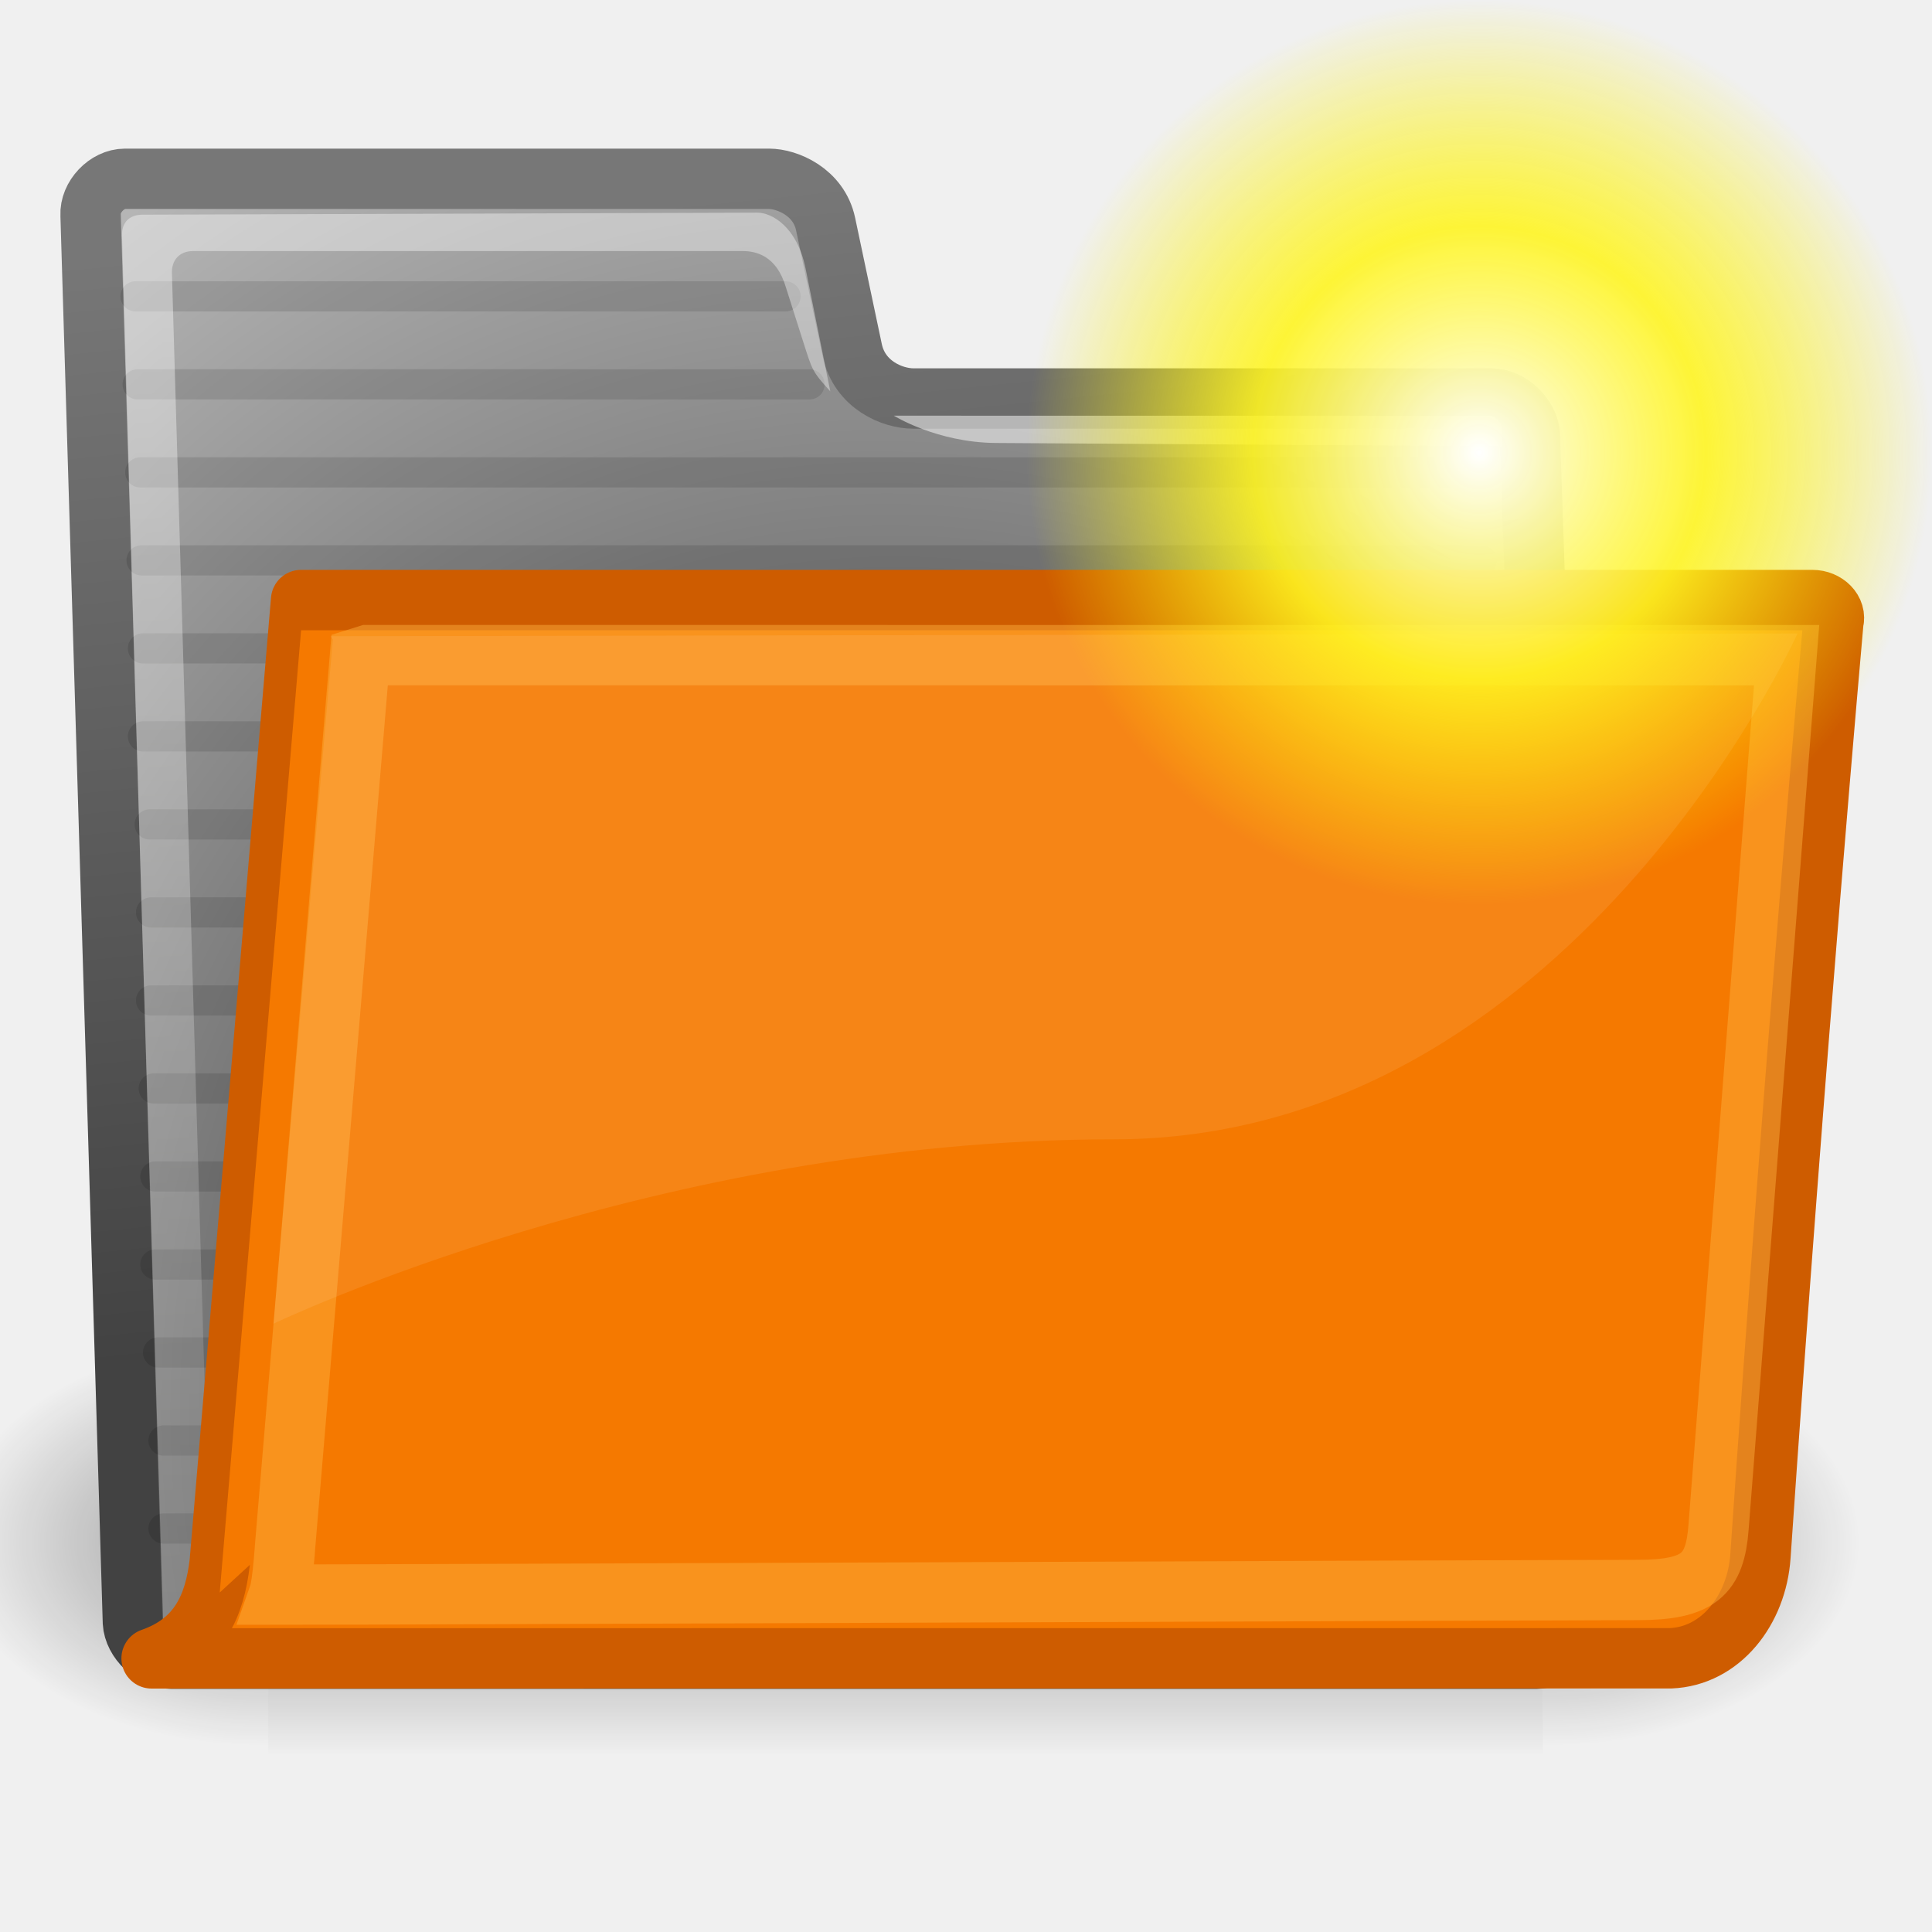
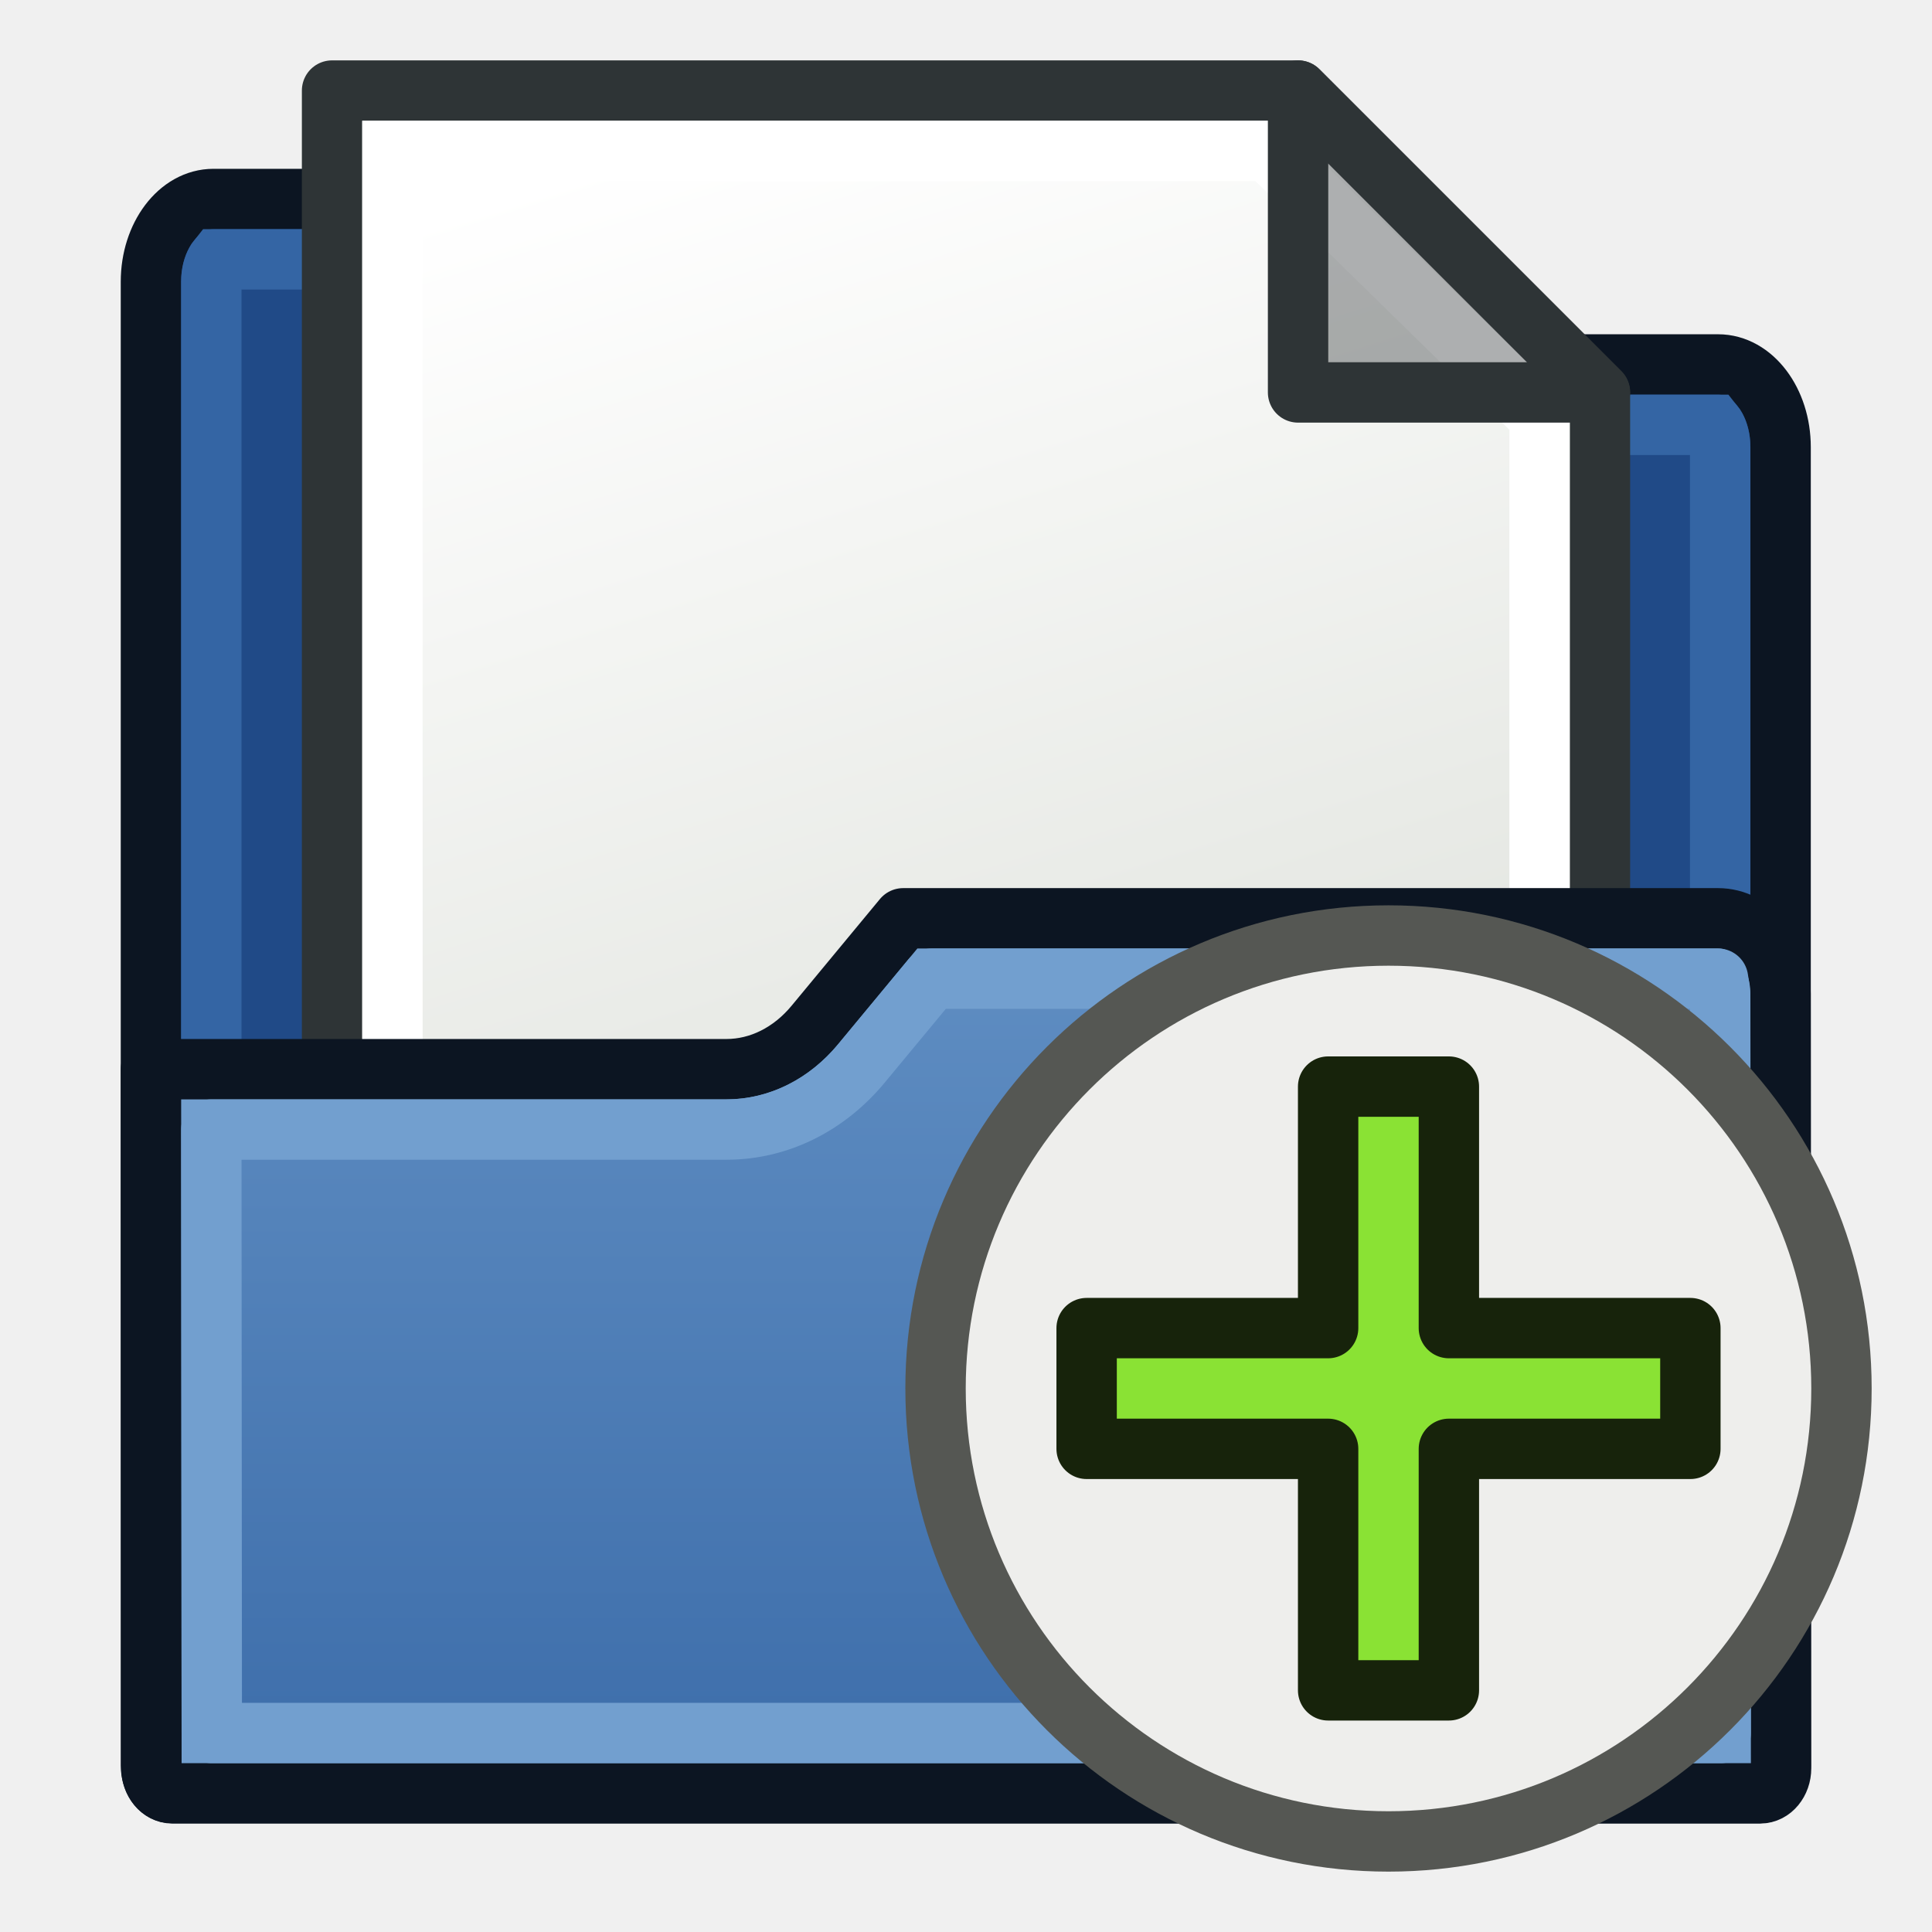
<svg xmlns="http://www.w3.org/2000/svg" xmlns:xlink="http://www.w3.org/1999/xlink" version="1.0" width="64" height="64" id="svg97">
  <defs id="defs3">
    <radialGradient cx="605.71" cy="486.65" r="117.14" id="radialGradient6719" xlink:href="#linearGradient5060" gradientUnits="userSpaceOnUse" gradientTransform="matrix(-2.7744,0,0,1.9697,112.76,-872.89)" />
    <linearGradient id="linearGradient5060">
      <stop id="stop5062" style="stop-color:#000000;stop-opacity:1" offset="0" />
      <stop id="stop5064" style="stop-color:#000000;stop-opacity:0" offset="1" />
    </linearGradient>
    <radialGradient cx="605.71" cy="486.65" r="117.14" id="radialGradient6717" xlink:href="#linearGradient5060" gradientUnits="userSpaceOnUse" gradientTransform="matrix(2.7744,0,0,1.9697,-1891.6,-872.89)" />
    <linearGradient x1="302.86" y1="366.65" x2="302.86" y2="609.51" id="linearGradient6715" gradientUnits="userSpaceOnUse" gradientTransform="matrix(2.7744,0,0,1.9697,-1892.2,-872.89)">
      <stop id="stop5050" style="stop-color:#000000;stop-opacity:0" offset="0" />
      <stop id="stop5056" style="stop-color:#000000;stop-opacity:1" offset="0.5" />
      <stop id="stop5052" style="stop-color:#000000;stop-opacity:0" offset="1" />
    </linearGradient>
    <radialGradient cx="20.706" cy="37.518" r="30.905" id="radialGradient238" gradientUnits="userSpaceOnUse" gradientTransform="matrix(1.055,-0.027345,0.1777,1.1909,-3.5722,-7.1253)">
      <stop id="stop1790" style="stop-color:#202020;stop-opacity:1" offset="0" />
      <stop id="stop1791" style="stop-color:#b9b9b9;stop-opacity:1" offset="1" />
    </radialGradient>
    <linearGradient x1="6.23" y1="13.773" x2="9.898" y2="66.834" id="linearGradient491" gradientUnits="userSpaceOnUse" gradientTransform="matrix(1.5168,0,0,0.70898,-0.87957,-1.3182)">
      <stop id="stop3984" style="stop-color:#ffffff;stop-opacity:0.876" offset="0" />
      <stop id="stop3985" style="stop-color:#fffffe;stop-opacity:0" offset="1" />
    </linearGradient>
    <linearGradient x1="13.036" y1="32.567" x2="12.854" y2="46.689" id="linearGradient322" gradientUnits="userSpaceOnUse" gradientTransform="matrix(1.3175,0,0,0.81626,-0.87957,-1.3182)">
      <stop id="stop320" style="stop-color:#ffffff;stop-opacity:1" offset="0" />
      <stop id="stop321" style="stop-color:#ffffff;stop-opacity:0" offset="1" />
    </linearGradient>
    <linearGradient x1="18.113" y1="31.368" x2="15.515" y2="6.18" id="linearGradient3104" gradientUnits="userSpaceOnUse">
      <stop id="stop3098" style="stop-color:#424242;stop-opacity:1" offset="0" />
      <stop id="stop3100" style="stop-color:#777777;stop-opacity:1" offset="1" />
    </linearGradient>
    <linearGradient x1="22.176" y1="36.988" x2="22.065" y2="32.05" id="linearGradient9772" gradientUnits="userSpaceOnUse">
      <stop id="stop9768" style="stop-color:#6194cb;stop-opacity:1" offset="0" />
      <stop id="stop9770" style="stop-color:#729fcf;stop-opacity:1" offset="1" />
    </linearGradient>
    <linearGradient x1="6.23" y1="13.773" x2="9.898" y2="66.834" id="linearGradient4034" xlink:href="#linearGradient491" gradientUnits="userSpaceOnUse" gradientTransform="matrix(2.143042,0,0,1.014365,-2.949793,-3.488231)" />
    <radialGradient cx="20.706" cy="37.518" r="30.905" id="radialGradient4052" xlink:href="#radialGradient238" gradientUnits="userSpaceOnUse" gradientTransform="matrix(1.522982,-0.03951002,0.2565251,1.720697,-7.281844,-12.45012)" />
    <linearGradient x1="18.113" y1="31.368" x2="15.515" y2="6.18" id="linearGradient4054" xlink:href="#linearGradient3104" gradientUnits="userSpaceOnUse" gradientTransform="matrix(1.443585,0,0,1.444871,-2.125069,-2.154983)" />
    <radialGradient cx="55" cy="125" r="14.375" fx="55" fy="125" id="radialGradient278" xlink:href="#linearGradient12512" gradientUnits="userSpaceOnUse" />
    <linearGradient id="linearGradient12512">
      <stop id="stop12513" style="stop-color:#ffffff;stop-opacity:1" offset="0" />
      <stop id="stop12517" style="stop-color:#fff520;stop-opacity:0.891" offset="0.5" />
      <stop id="stop12514" style="stop-color:#fff300;stop-opacity:0" offset="1" />
    </linearGradient>
    <radialGradient cx="55" cy="125" r="14.375" fx="55" fy="125" id="radialGradient4252" xlink:href="#linearGradient12512" gradientUnits="userSpaceOnUse" gradientTransform="matrix(1.043478,0,0,1.043478,-8.391303,-115.4348)" />
+     <linearGradient xlink:href="#linearGradient4383" id="linearGradient9" x1="32" y1="64" x2="32" y2="14.42" gradientUnits="userSpaceOnUse" />
+     <linearGradient id="linearGradient4383">
+       <stop stop-color="#3465a4" offset="0" id="stop2" />
+       <stop stop-color="#729fcf" offset="1" id="stop4" />
+     </linearGradient>
+     <linearGradient xlink:href="#linearGradient3765" id="linearGradient3771" x1="98" y1="1047.362" x2="81" y2="993.362" gradientUnits="userSpaceOnUse" gradientTransform="translate(-60,-988.3622)" />
+     <linearGradient id="linearGradient3765">
+       <stop style="stop-color:#d3d7cf;stop-opacity:1;" offset="0" id="stop3767" />
+       <stop style="stop-color:#ffffff;stop-opacity:1" offset="1" id="stop3769" />
+     </linearGradient>
+     <linearGradient xlink:href="#linearGradient4383" id="linearGradient9-3" x1="32" y1="64" x2="32" y2="14.42" gradientUnits="userSpaceOnUse" gradientTransform="translate(0,2)" />
  </defs>
-   <g transform="matrix(0.03151964,0,0,0.02921493,58.03546,48.59278)" id="g6707">
-     <rect width="1339.6" height="478.36" x="-1559.3" y="-150.7" id="rect6709" style="opacity:0.402;fill:url(#linearGradient6715)" />
-     <path d="m -219.62,-150.68 v 478.33 c 142.88,0.9 345.4,-107.17 345.4,-239.2 0,-132.02 -159.44,-239.13 -345.4,-239.13 z" id="path6711" style="opacity:0.402;fill:url(#radialGradient6717)" />
-     <path d="m -1559.3,-150.68 v 478.33 c -142.8,0.9 -345.4,-107.17 -345.4,-239.2 0,-132.02 159.5,-239.13 345.4,-239.13 z" id="path6713" style="opacity:0.402;fill:url(#radialGradient6719)" />
+   <path style="display:inline;fill:#204a87;fill-opacity:1;stroke:#0c1522;stroke-width:2;stroke-linecap:round;stroke-miterlimit:4;stroke-dasharray:none;stroke-opacity:1;paint-order:normal" id="path4-2" d="M 29.922,12.073 26.993,8.198 C 26.217,7.17 25.163,6.592 24.065,6.592 H 7.071 c -1.144,0 -2.071,1.227 -2.071,2.74 V 58.484 c 0,0.504 0.309,0.913 0.69,0.913 H 58.295 c 0.381,0 0.69,-0.409 0.69,-0.913 V 14.813 c 0,-1.513 -0.927,-2.74 -2.071,-2.74 z" />
+   <path style="display:inline;fill:#204a87;fill-opacity:1;stroke:#3465a4;stroke-width:2;stroke-linecap:round;stroke-miterlimit:4;stroke-dasharray:none;stroke-opacity:1;paint-order:normal" id="path7-1" d="M 7.209,8.592 H 24.064 c 0.375,0 0.875,0.203 1.334,0.811 l 3.527,4.67 h 27.85 c 0.008,0.01 0.018,0.023 0.027,0.037 0.011,0.016 0.022,0.032 0.033,0.053 0.08,0.145 0.148,0.361 0.148,0.65 v 42.586 H 7 V 9.332 C 7,9.044 7.068,8.829 7.148,8.684 c 0.011,-0.02 0.023,-0.039 0.033,-0.055 0.01,-0.014 0.019,-0.027 0.027,-0.037 z" />
+   <g id="layer3-3" style="display:inline">
+     <path style="fill:url(#linearGradient3771);fill-opacity:1;stroke:#2e3436;stroke-width:2;stroke-linecap:butt;stroke-linejoin:round;stroke-opacity:1" d="m 11,3 v 56 h 42 v -46 L 43,3 Z" id="path2991" />
+     <path style="fill:none;stroke:#ffffff;stroke-width:2;stroke-linecap:butt;stroke-linejoin:miter;stroke-opacity:1" d="M 13,5 V 59 H 51 V 13.814 L 41.997,5 Z" id="path3763" />
+     <path style="fill:#2e3436;fill-opacity:0.392;stroke:#2e3436;stroke-width:2;stroke-linecap:butt;stroke-linejoin:round;stroke-opacity:1" d="M 43,3 V 13 H 53 Z" id="path2993" />
  </g>
-   <path d="m 4.403,53.743 c 0.031,0.603 0.664,1.204 1.265,1.204 h 45.223 c 0.601,0 1.171,-0.601 1.139,-1.204 L 50.678,14.405 c -0.032,-0.603 -0.664,-1.204 -1.266,-1.204 H 30.256 c -0.702,0 -1.783,-0.457 -2.024,-1.599 L 27.349,7.422 C 27.125,6.359 26.075,5.923 25.475,5.923 H 4.14 c -0.601,0 -1.17,0.602 -1.139,1.203 L 4.403,53.743 z" id="path216" style="fill:url(#radialGradient4052);stroke:url(#linearGradient4054);stroke-width:2;stroke-linecap:round;stroke-linejoin:round" />
-   <path d="M 5.004,30.225 H 49.084" id="path9788" style="opacity:0.114;fill:#729fcf;stroke:#000000;stroke-width:1;stroke-linecap:round;stroke-linejoin:round" />
-   <path d="M 4.735,24.394 H 49.081" id="path9784" style="opacity:0.114;fill:#729fcf;stroke:#000000;stroke-width:1;stroke-linecap:round;stroke-linejoin:round" />
-   <path d="M 4.646,15.648 H 49.078" id="path9778" style="opacity:0.114;fill:#729fcf;stroke:#000000;stroke-width:1;stroke-linecap:round;stroke-linejoin:round" />
-   <path d="M 5.236,44.803 H 49.089" id="path9798" style="opacity:0.114;fill:#729fcf;stroke:#000000;stroke-width:1;stroke-linecap:round;stroke-linejoin:round" />
-   <path d="M 5.415,47.719 H 49.092" id="path9800" style="opacity:0.114;fill:#729fcf;stroke:#000000;stroke-width:1;stroke-linecap:round;stroke-linejoin:round" />
-   <path d="M 4.735,21.479 H 49.081" id="path9782" style="opacity:0.114;fill:#729fcf;stroke:#000000;stroke-width:1;stroke-linecap:round;stroke-linejoin:round" />
-   <path d="M 4.69,18.563 H 49.081" id="path9780" style="opacity:0.114;fill:#729fcf;stroke:#000000;stroke-width:1;stroke-linecap:round;stroke-linejoin:round" />
-   <path d="M 4.56,12.732 H 26.817" id="path9776" style="opacity:0.114;fill:#729fcf;stroke:#000000;stroke-width:1;stroke-linecap:round;stroke-linejoin:round" />
-   <path d="M 4.49,9.817 H 26.021" id="path9774" style="opacity:0.114;fill:#729fcf;stroke:#000000;stroke-width:1;stroke-linecap:round;stroke-linejoin:round" />
-   <path d="M 5.147,38.972 H 49.087" id="path9794" style="opacity:0.114;fill:#729fcf;stroke:#000000;stroke-width:1;stroke-linecap:round;stroke-linejoin:round" />
-   <path d="M 5.093,36.057 H 49.086" id="path9792" style="opacity:0.114;fill:#729fcf;stroke:#000000;stroke-width:1;stroke-linecap:round;stroke-linejoin:round" />
-   <path d="M 5.004,33.141 H 49.084" id="path9790" style="opacity:0.114;fill:#729fcf;stroke:#000000;stroke-width:1;stroke-linecap:round;stroke-linejoin:round" />
-   <path d="M 4.959,27.31 H 49.084" id="path9786" style="opacity:0.114;fill:#729fcf;stroke:#000000;stroke-width:1;stroke-linecap:round;stroke-linejoin:round" />
-   <path d="M 5.147,41.888 H 49.087" id="path9796" style="opacity:0.114;fill:#729fcf;stroke:#000000;stroke-width:1;stroke-linecap:round;stroke-linejoin:round" />
-   <path d="M 5.415,50.634 H 49.092" id="path9802" style="opacity:0.114;fill:#729fcf;stroke:#000000;stroke-width:1;stroke-linecap:round;stroke-linejoin:round" />
-   <path d="m 6.867,54.002 c 0.023,0.446 -0.256,0.744 -0.704,0.595 C 5.713,54.448 5.404,54.151 5.381,53.704 L 4.042,7.828 C 4.019,7.382 4.275,7.112 4.716,7.112 L 25.093,7.044 c 0.442,0 1.317,0.43 1.601,1.892 l 0.811,4.029 C 26.901,12.298 26.913,12.277 26.603,11.309 L 26.03,9.507 C 25.72,8.466 25.043,8.317 24.603,8.317 H 6.393 c -0.441,0 -0.72,0.298 -0.697,0.745 L 7.022,54.151 6.867,54.002 z" id="path219" style="opacity:0.451;fill:url(#linearGradient4034);display:block" />
-   <g transform="matrix(1.515899,0,0.07936765,1.517249,-15.23653,1.228312)" id="g220" style="fill:#ffffff;fill-opacity:0.757">
-     <path d="M 42.417,8.515 C 42.422,8.418 42.289,8.268 42.182,8.268 L 29.151,8.266 c 0,0 0.911,0.588 2.201,0.596 l 11.054,0.071 c 0.011,-0.212 0.003,-0.256 0.011,-0.418 z" id="path221" style="fill:#ffffff;fill-opacity:0.508" />
+   <path style="fill:#729fcf;fill-opacity:1;stroke:#0c1522;stroke-width:2;stroke-linecap:round;stroke-linejoin:round;stroke-miterlimit:4;stroke-dasharray:none;stroke-opacity:1;paint-order:normal" id="path6" d="m 29.919,30.42 -2.927,3.535 C 26.216,34.892 25.162,35.418 24.064,35.418 H 5 l 0.016,23.156 c 2.171e-4,0.46 0.309,0.833 0.691,0.833 h 52.604 c 0.381,0 0.69,-0.373 0.69,-0.833 L 58.983,32.919 C 58.983,31.539 58.055,30.42 56.912,30.42 H 29.919 Z" />
+   <path style="fill:url(#linearGradient9-3);fill-opacity:1;stroke:#729fcf;stroke-width:2;stroke-linecap:round;stroke-linejoin:round;stroke-miterlimit:4;stroke-dasharray:none;stroke-opacity:1;paint-order:normal" id="path8-5" d="m 30.861,32.42 h 26.051 c 0,0 0.072,0.464 0.072,0.5 L 57,57.408 H 7.016 L 7,37.418 h 17.064 c 1.756,0 3.35,-0.836 4.469,-2.188 z" />
+   <g id="g5" style="stroke:#2e3436">
+     <circle style="fill:#eeeeec;stroke:#555753;stroke-width:2;stroke-linecap:round;stroke-linejoin:round" id="path2" cx="45.996" cy="45.995" r="15.005" />
+     <path id="path1" style="fill:#8ae234;stroke:#17230b;stroke-width:2;stroke-linecap:round;stroke-linejoin:round;stroke-opacity:1" d="m 43.996,35.995 h 4 v 8 h 8 v 4 h -8 v 8 h -4 v -8 h -8 v -4 h 8 z" />
  </g>
-   <path d="m 55.336,54.933 c 1.665,-0.064 2.859,-1.599 2.981,-3.383 1.152,-16.836 2.416,-30.951 2.416,-30.951 0.105,-0.362 -0.245,-0.722 -0.699,-0.722 H 9.974 c -5.824e-4,0 -2.695,31.877 -2.695,31.877 -0.167,1.432 -0.679,2.63 -2.257,3.182 L 55.337,54.933 z" id="path233" style="fill:#f57900;stroke:#ce5c00;stroke-width:2;stroke-linejoin:round;display:block" />
-   <path d="m 12.181,21.702 47.003,0.002 -2.256,28.903 c -0.12,1.548 -0.645,2.063 -2.683,2.063 -2.683,4e-6 -41.107,0.154 -45.002,0.154 0.12,-0.341 0.202,-1.614 0.204,-1.637 l 2.474,-29.404 z" id="path304" style="opacity:0.466;fill:none;stroke:#fcaf3e;stroke-width:2;stroke-linecap:round" />
-   <path d="M 11.027,21.181 9.058,43.85 c 0,0 12.729,-6.108 27.832,-6.108 15.103,0 22.655,-16.757 22.655,-16.757 l -48.594,0.091 z" id="path323" style="fill:#ffffff;fill-opacity:0.089;fill-rule:evenodd" />
-   <path d="m 64,15 a 15,15 0 0 1 -30,0 15,15 0 1 1 30,0 z" id="path12511" style="color:#000000;fill:url(#radialGradient4252);fill-opacity:1;fill-rule:nonzero;stroke:none;stroke-width:1.25;marker:none;visibility:visible;display:block" />
</svg>
